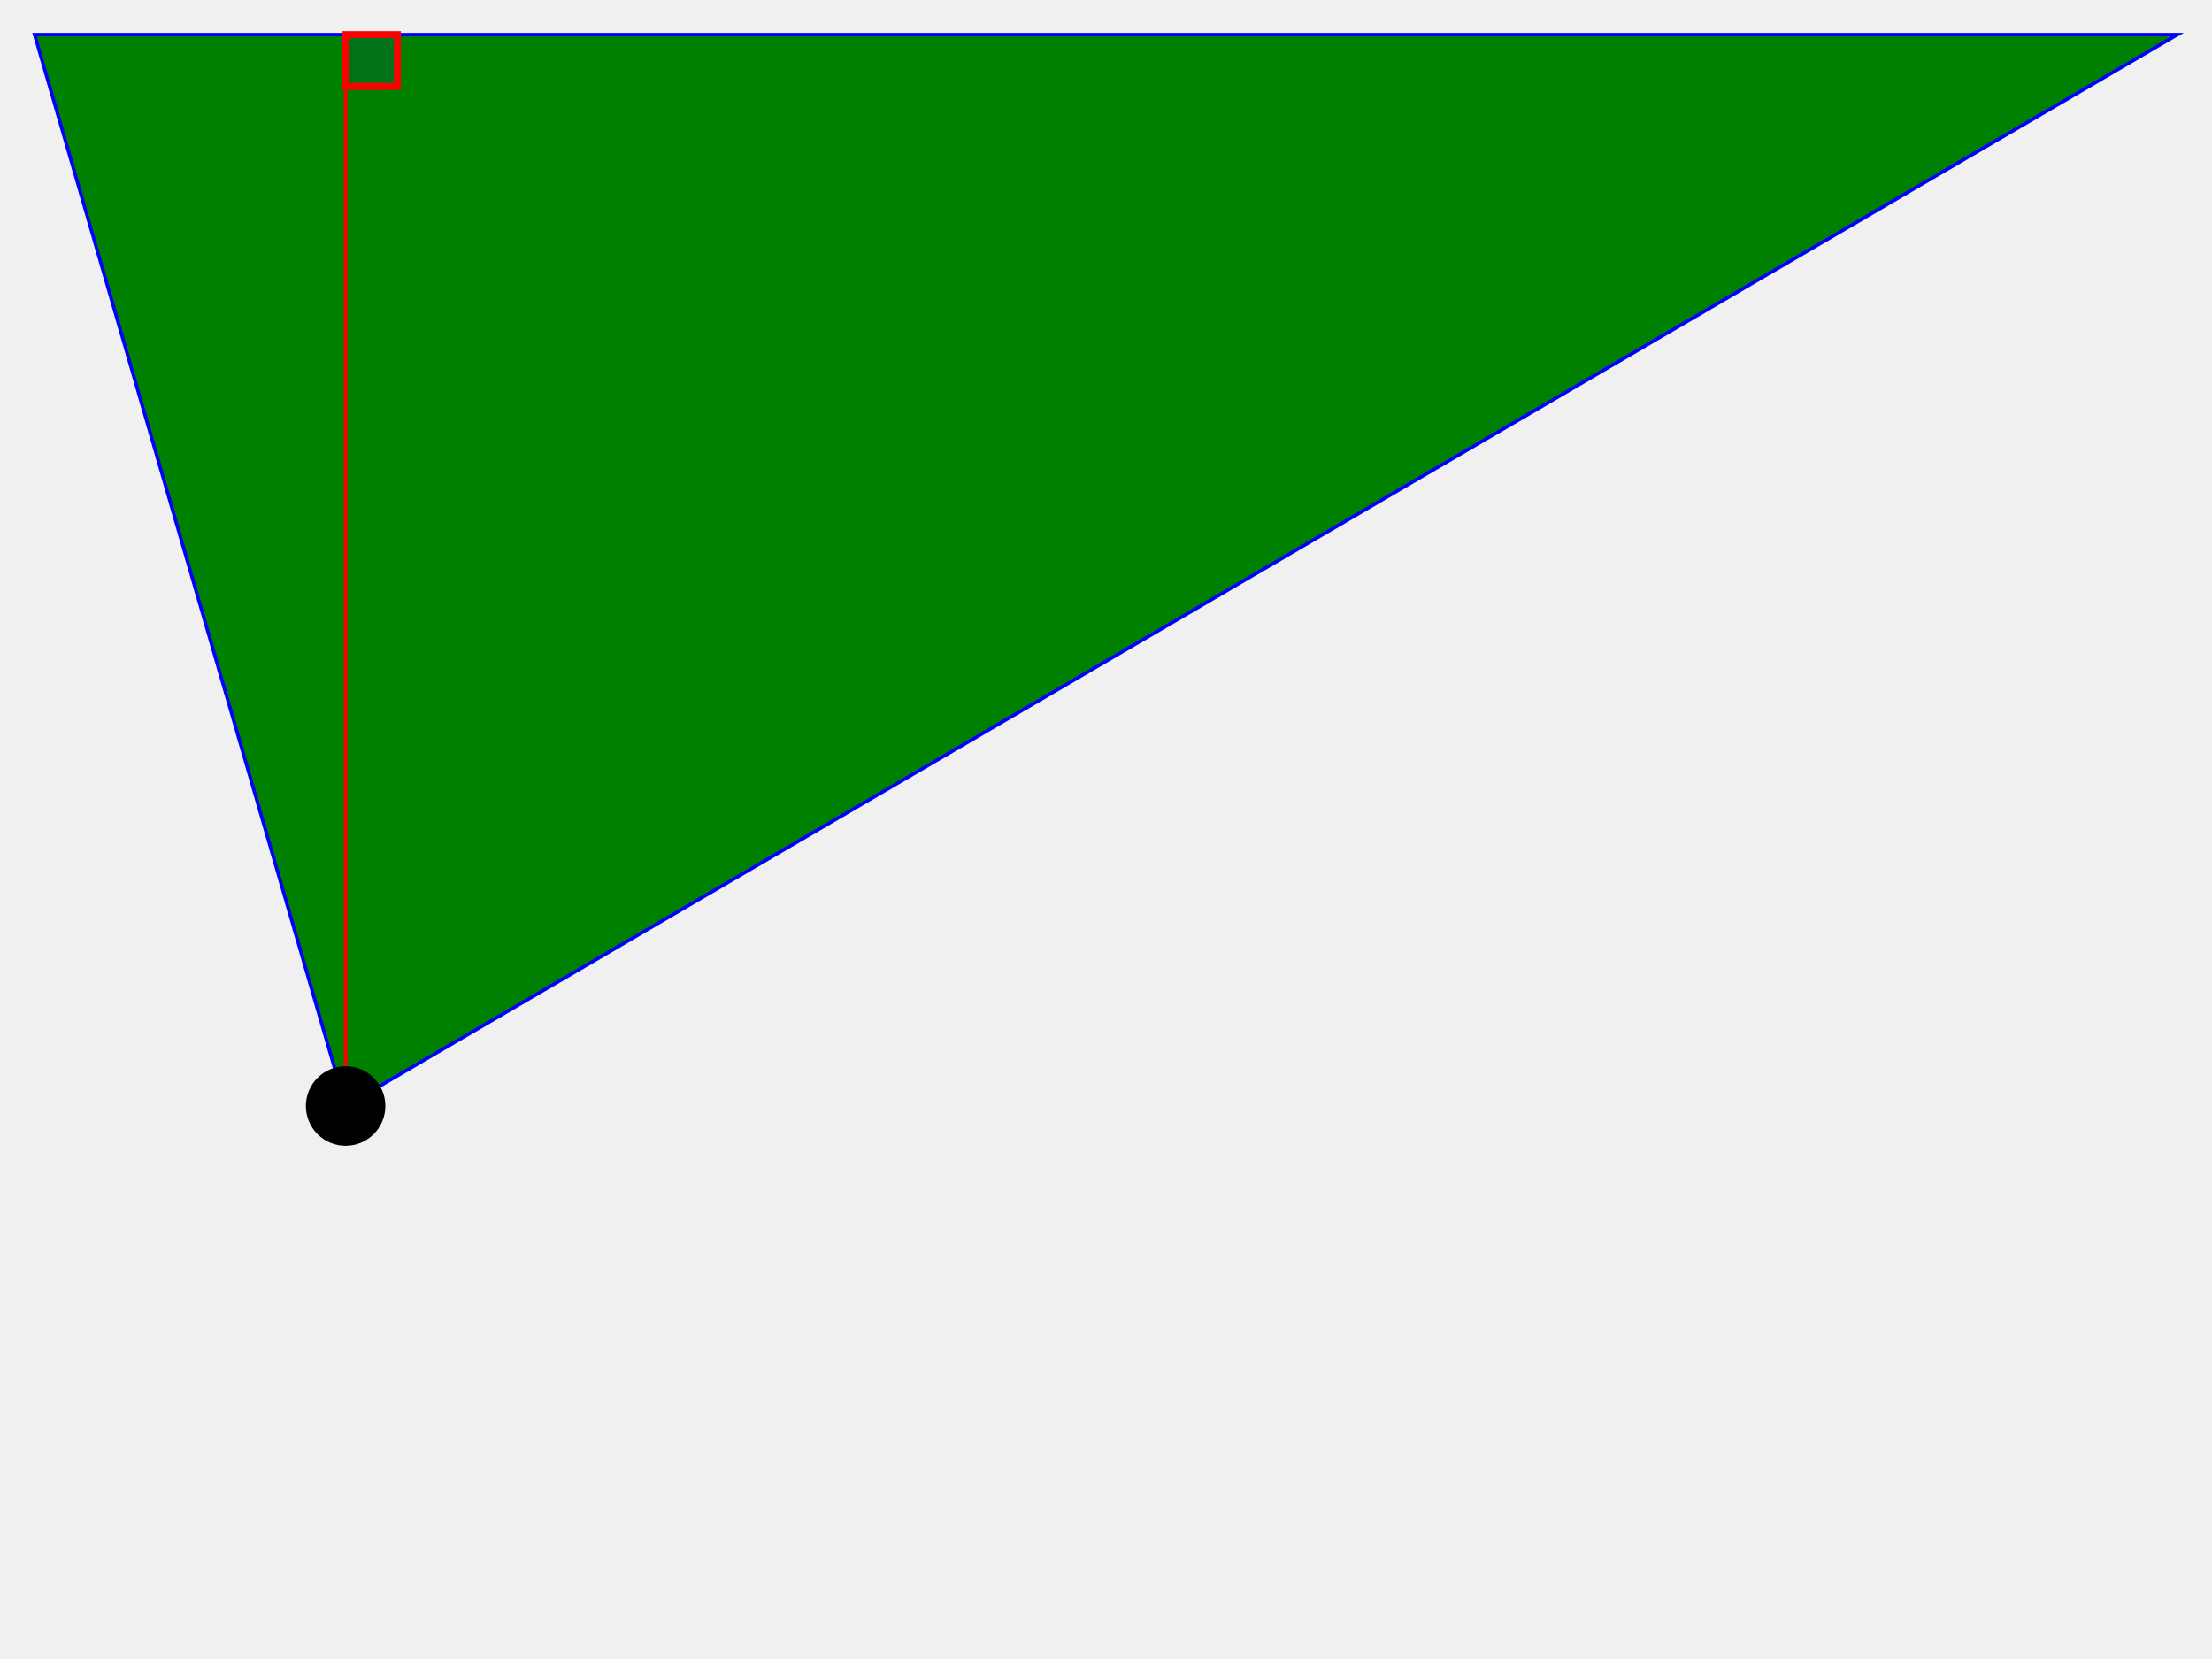
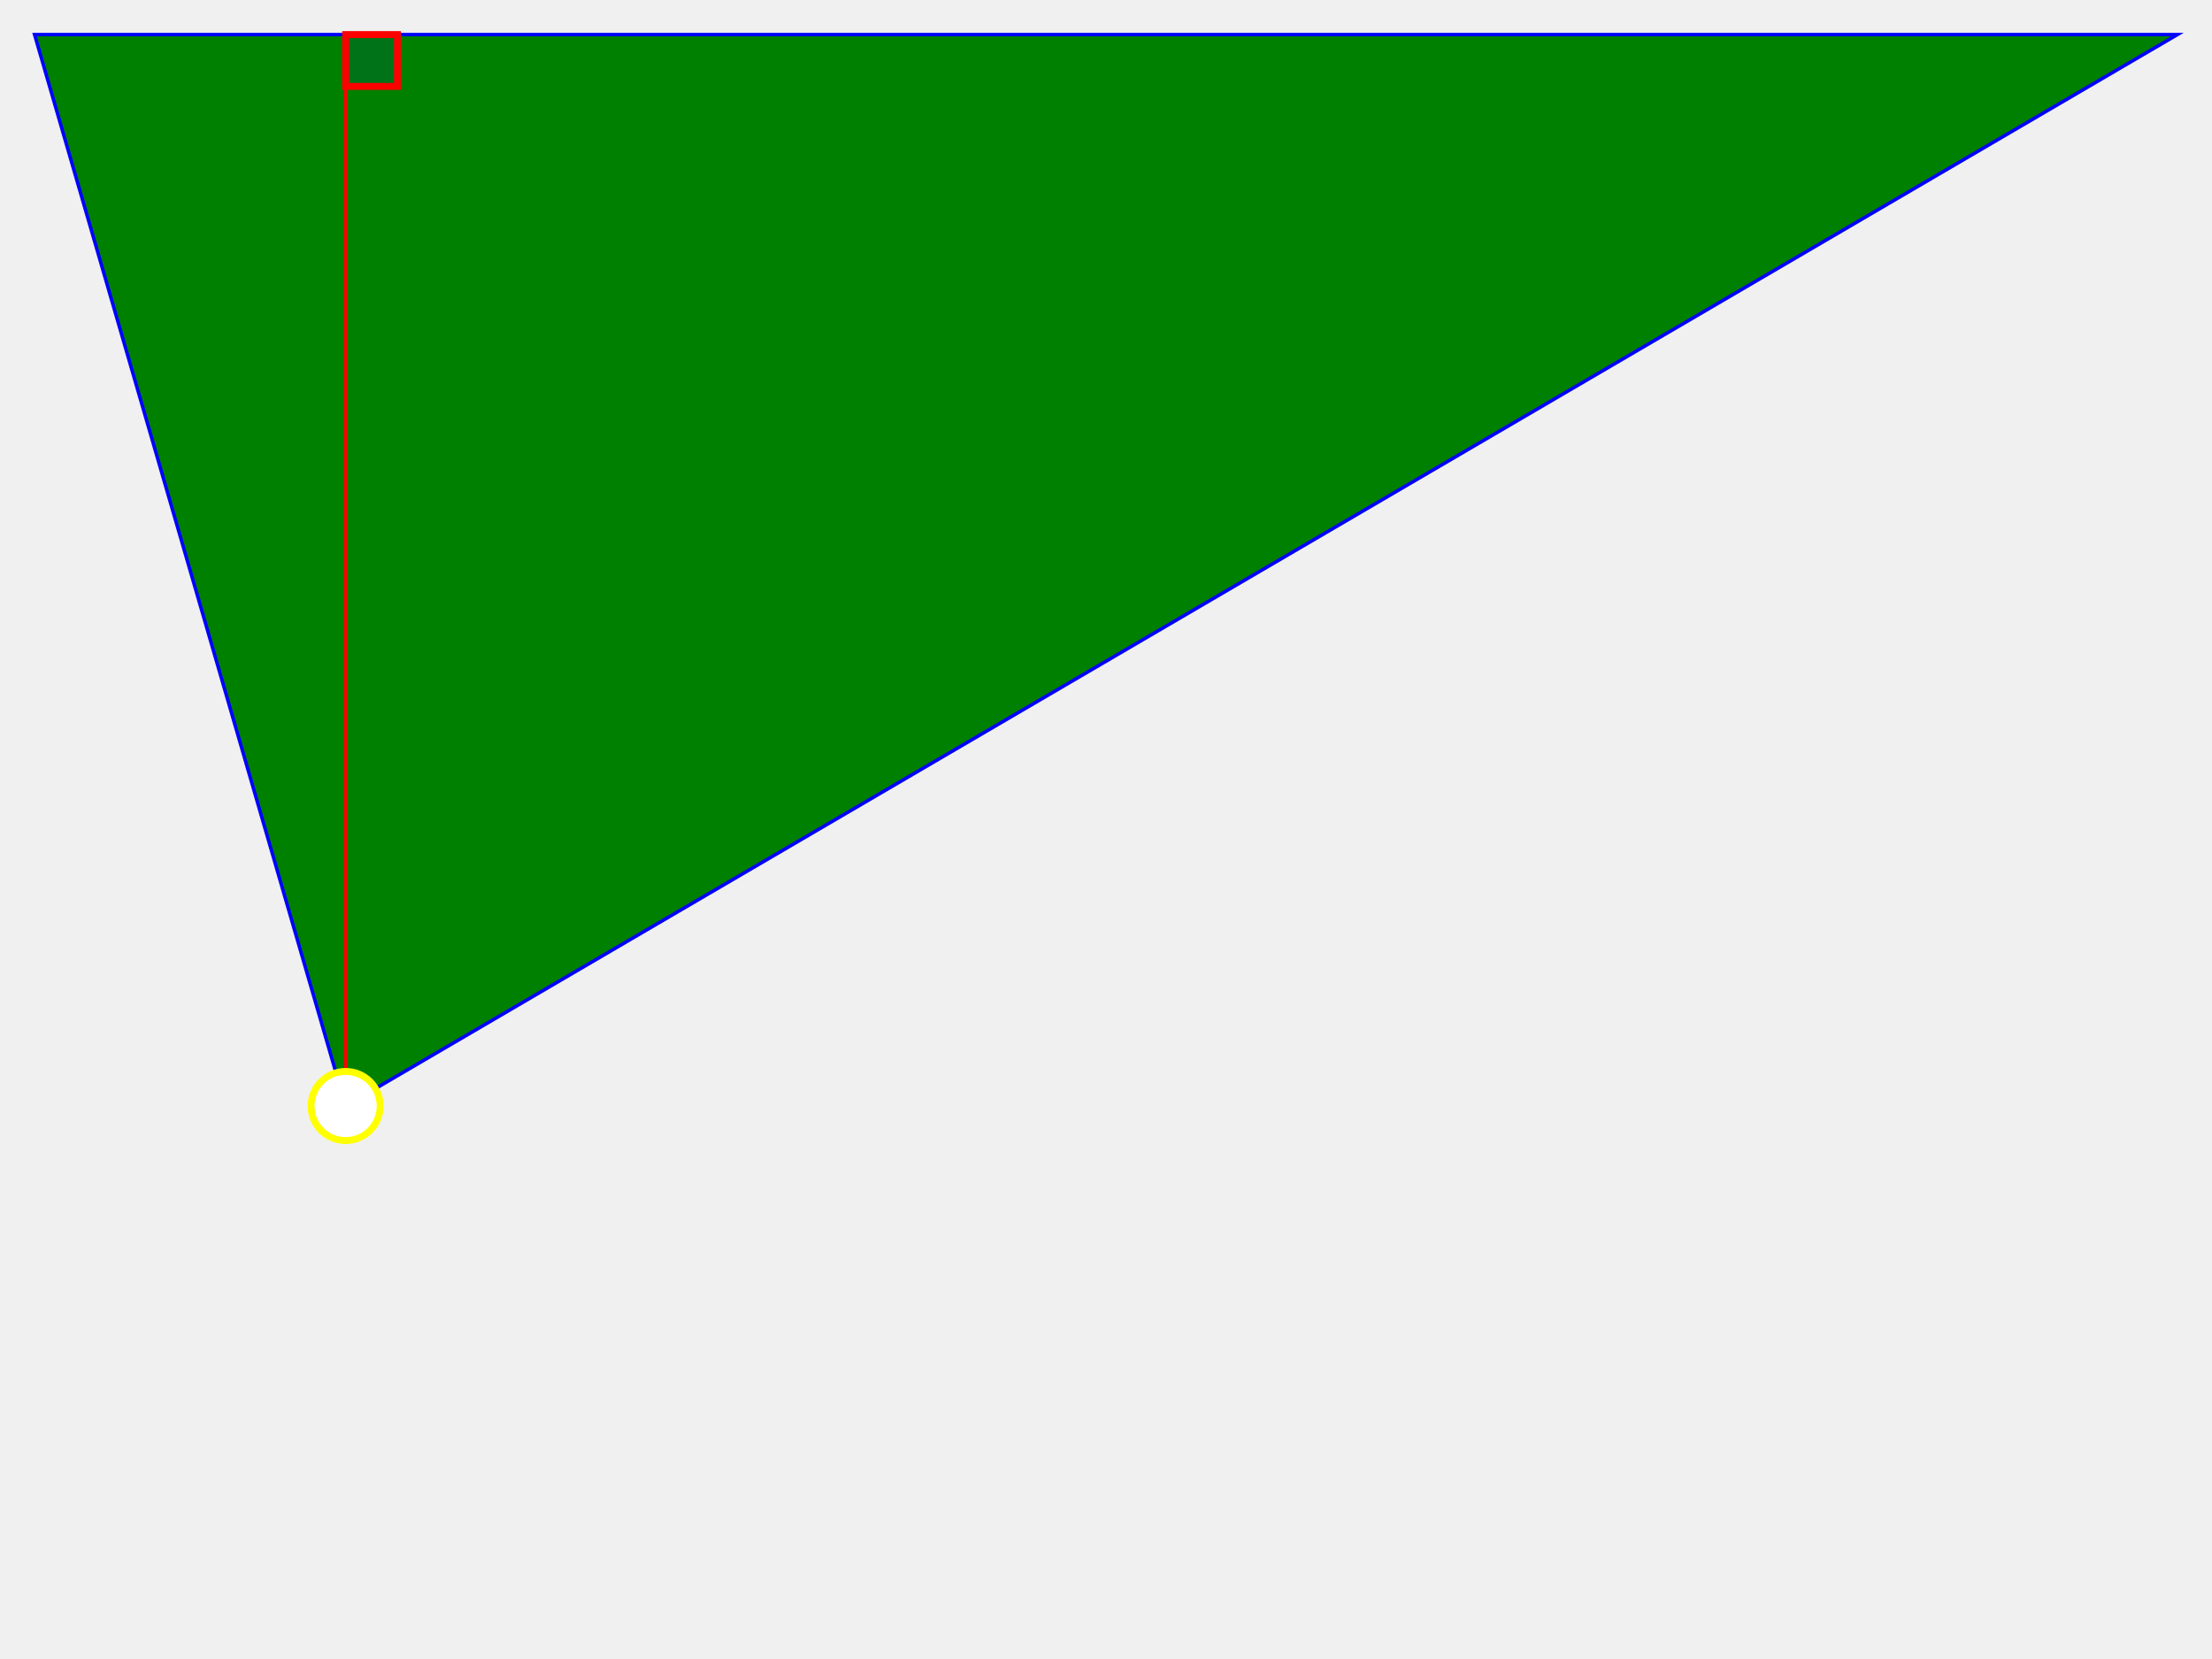
- <svg xmlns="http://www.w3.org/2000/svg" width="640" height="480">
+ <svg xmlns="http://www.w3.org/2000/svg" width="640" height="480" style="background-color:darkblue">
  <polygon points="10,10 630,10 100,320" style="fill:green;stroke:blue;stroke-width:1" />
  <line x1="100" y1="10" x2="100" y2="320" style="stroke:red;stroke-width:1" />
  <rect x="100" y="10" width="15" height="15" style="fill:blue;stroke:red;stroke-width:2;fill-opacity:0.1" />
-   <circle cx="100" cy="320" r="10" style="fill:black;stroke:black;stroke-width:3" />
+   <circle cx="100" cy="320" r="10" style="fill:white;stroke:yellow;stroke-width:2" />
</svg>
